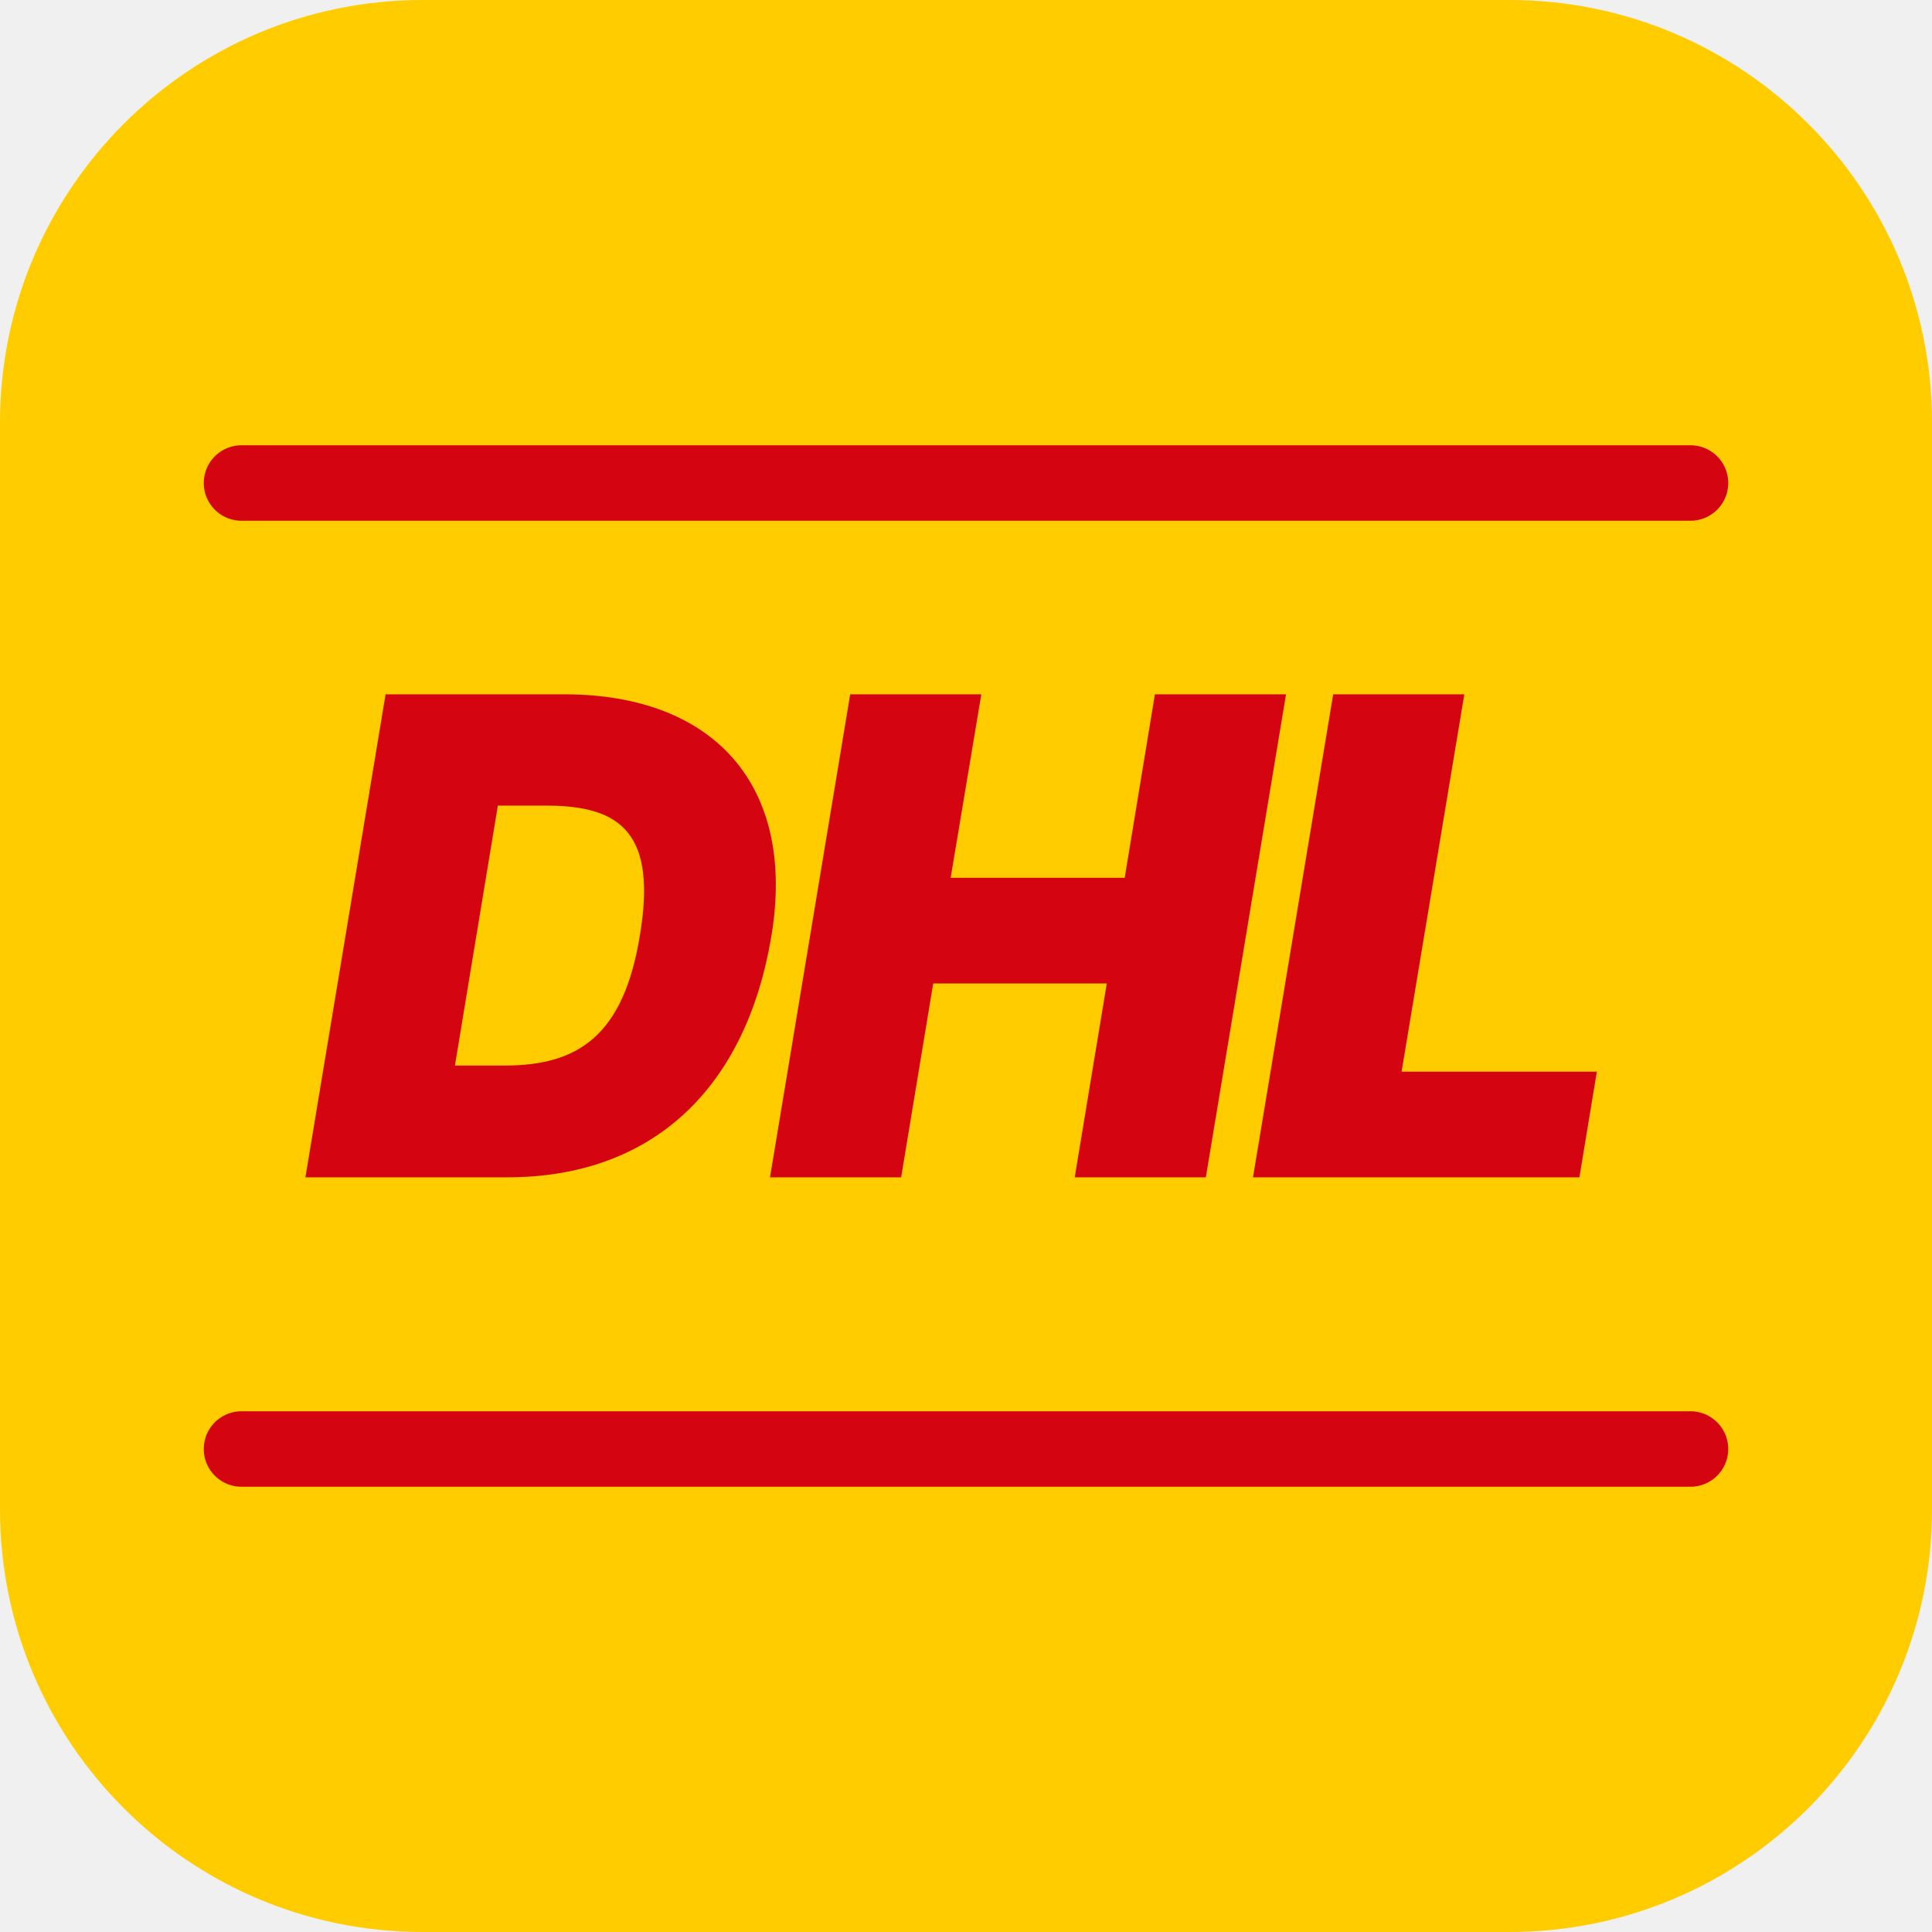
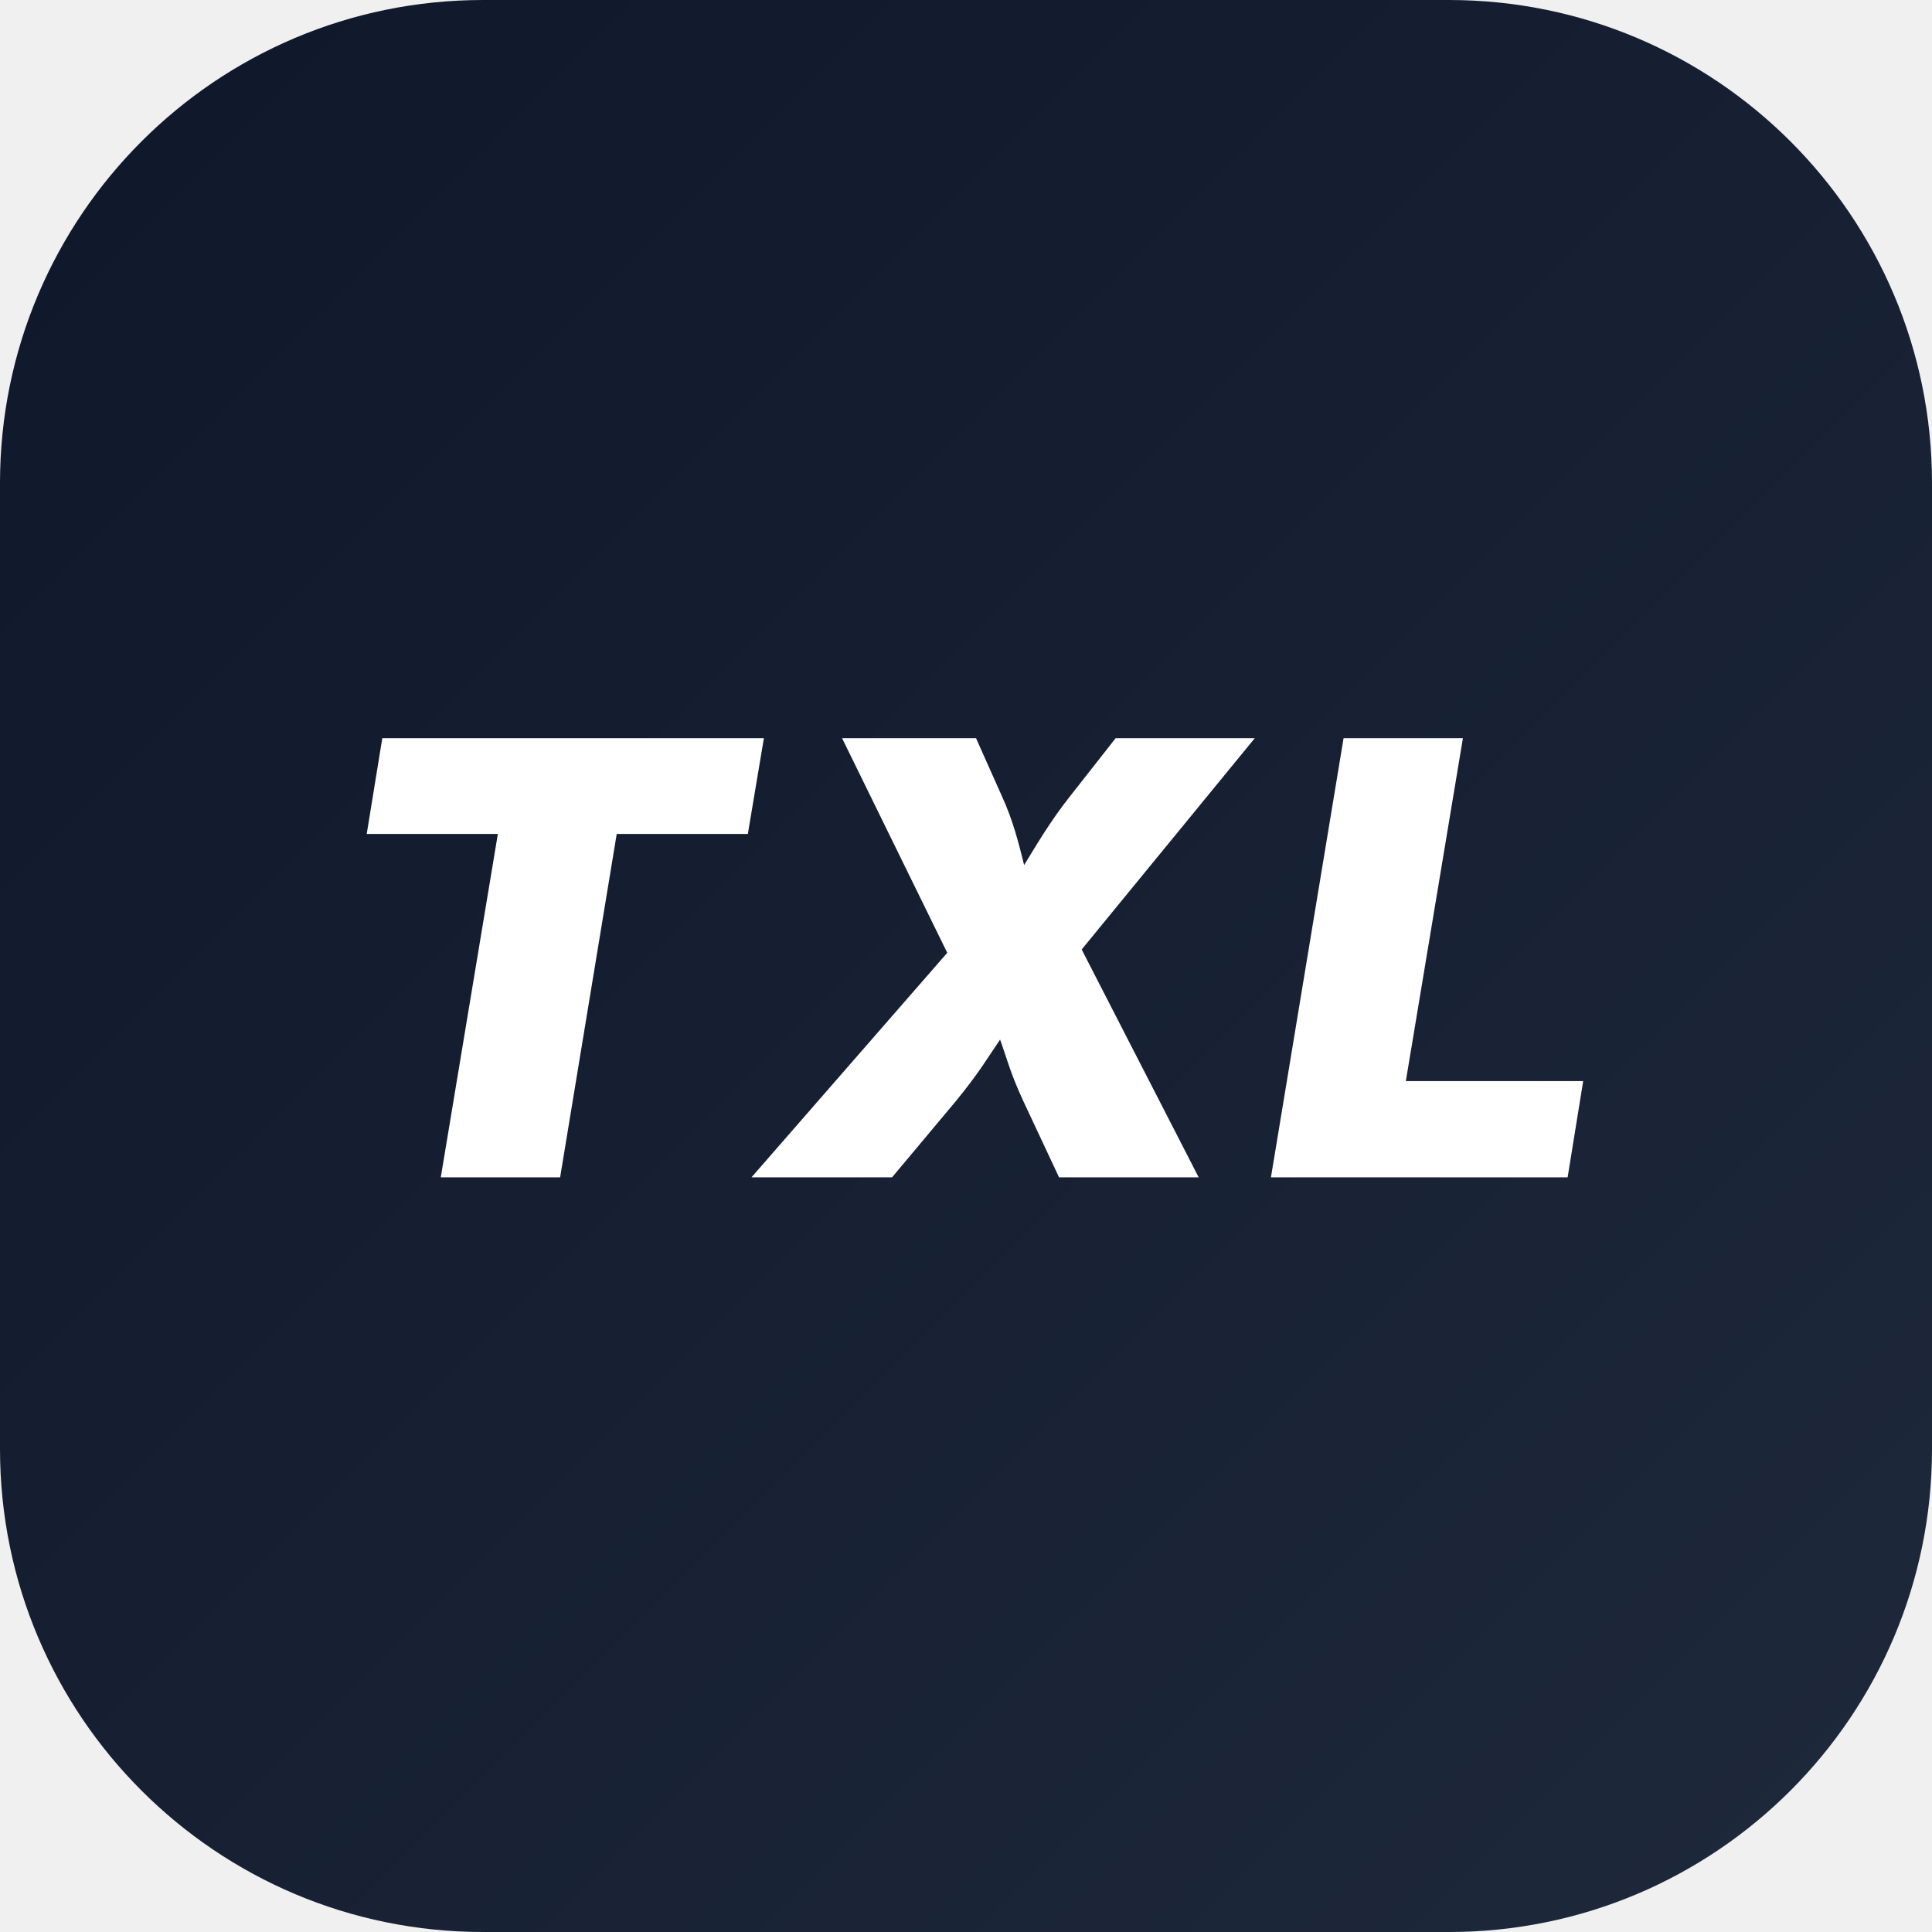
<svg xmlns="http://www.w3.org/2000/svg" viewBox="0 0 64 64" width="64" height="64">
-   <rect width="64" height="64" rx="14" fill="#FFCC00" />
-   <line x1="8" y1="16" x2="56" y2="16" stroke="#D40511" stroke-width="2.5" stroke-linecap="round" />
-   <line x1="8" y1="48" x2="56" y2="48" stroke="#D40511" stroke-width="2.5" stroke-linecap="round" />
-   <text x="32" y="39" font-family="'Inter', 'Arial Black', sans-serif" font-weight="900" font-style="italic" font-size="22" fill="#D40511" text-anchor="middle" letter-spacing="-0.5">DHL</text>
+   <defs>
+     <linearGradient id="txlGrad" x1="0%" y1="0%" x2="100%" y2="100%">
+       <stop offset="0%" stop-color="#0F172A" />
+       <stop offset="100%" stop-color="#1E293B" />
+     </linearGradient>
+     <linearGradient id="accentGrad" x1="0%" y1="0%" x2="100%" y2="0%">
+       <stop offset="0%" stop-color="#FF6B00" />
+       <stop offset="100%" stop-color="#FFA800" />
+     </linearGradient>
+   </defs>
+   <rect width="64" height="64" rx="16" fill="url(#txlGrad)" />
+   <line x1="10" y1="14" x2="42" y2="14" stroke="url(#accentGrad)" stroke-width="3" stroke-linecap="round" />
+   <line x1="22" y1="50" x2="54" y2="50" stroke="url(#accentGrad)" stroke-width="3" stroke-linecap="round" />
+   <text x="32" y="39" font-family="'Inter', -apple-system, sans-serif" font-weight="900" font-style="italic" font-size="20" fill="#FFFFFF" text-anchor="middle" letter-spacing="1">TXL</text>
</svg>
